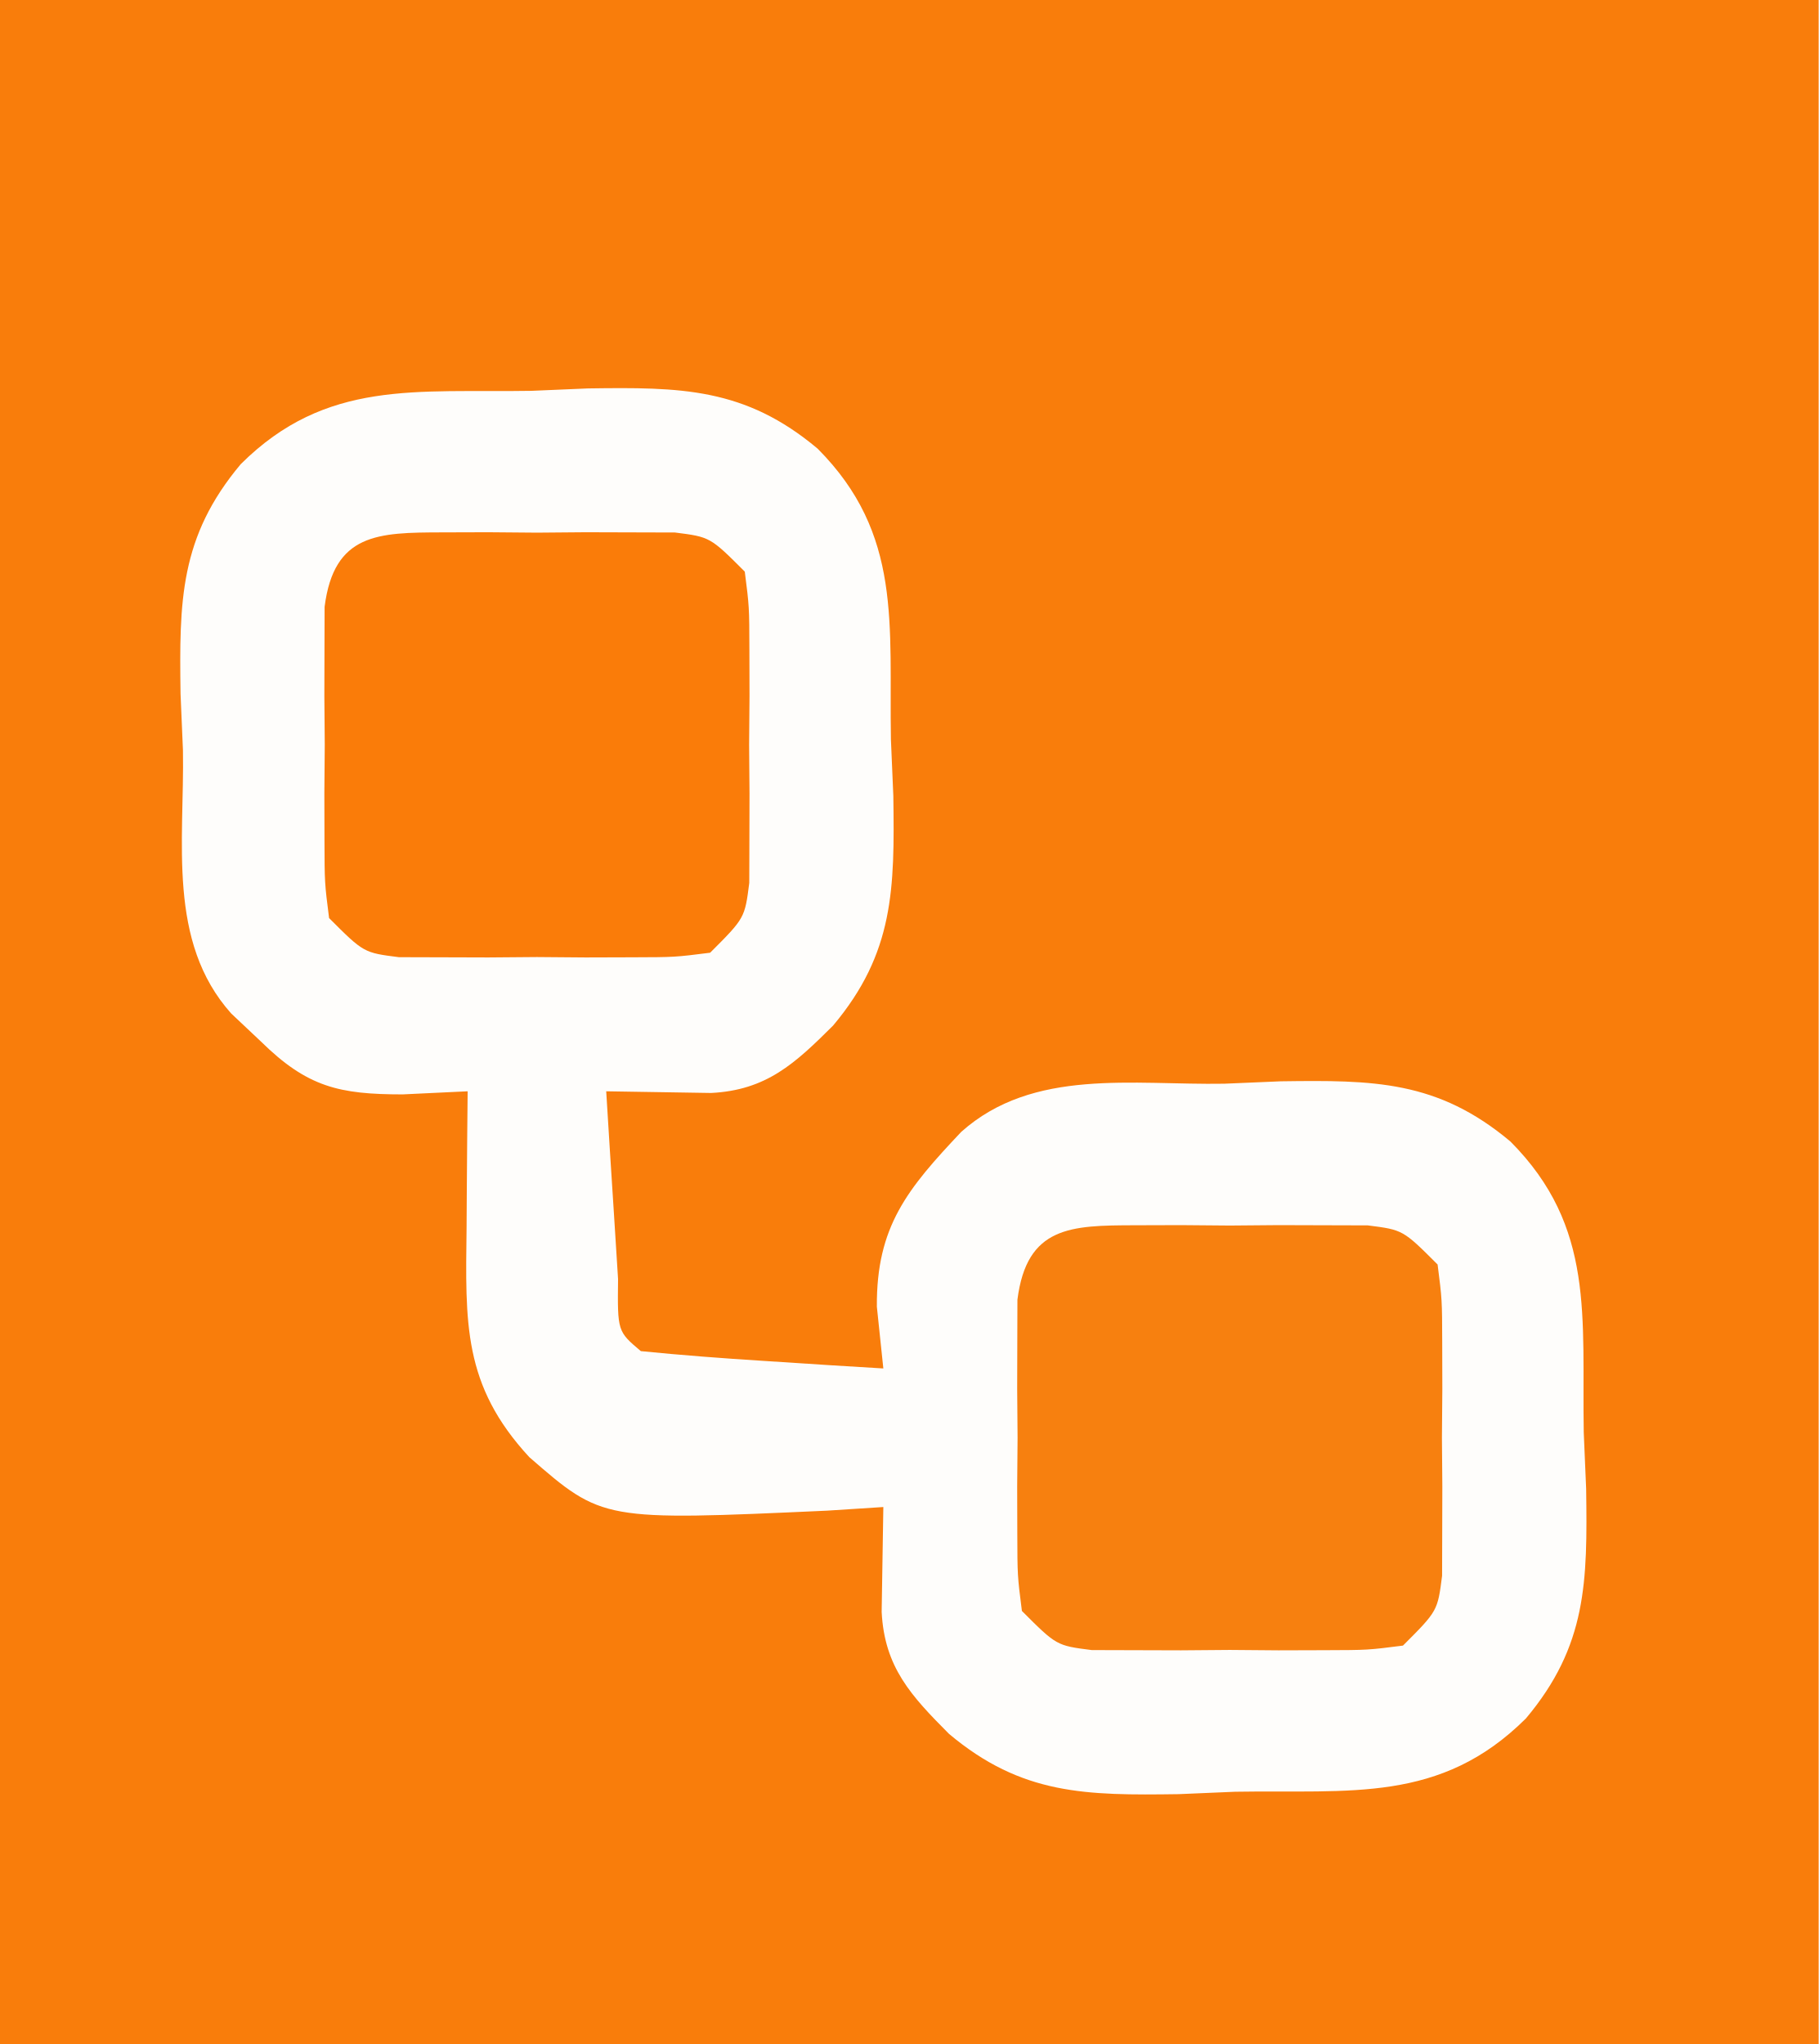
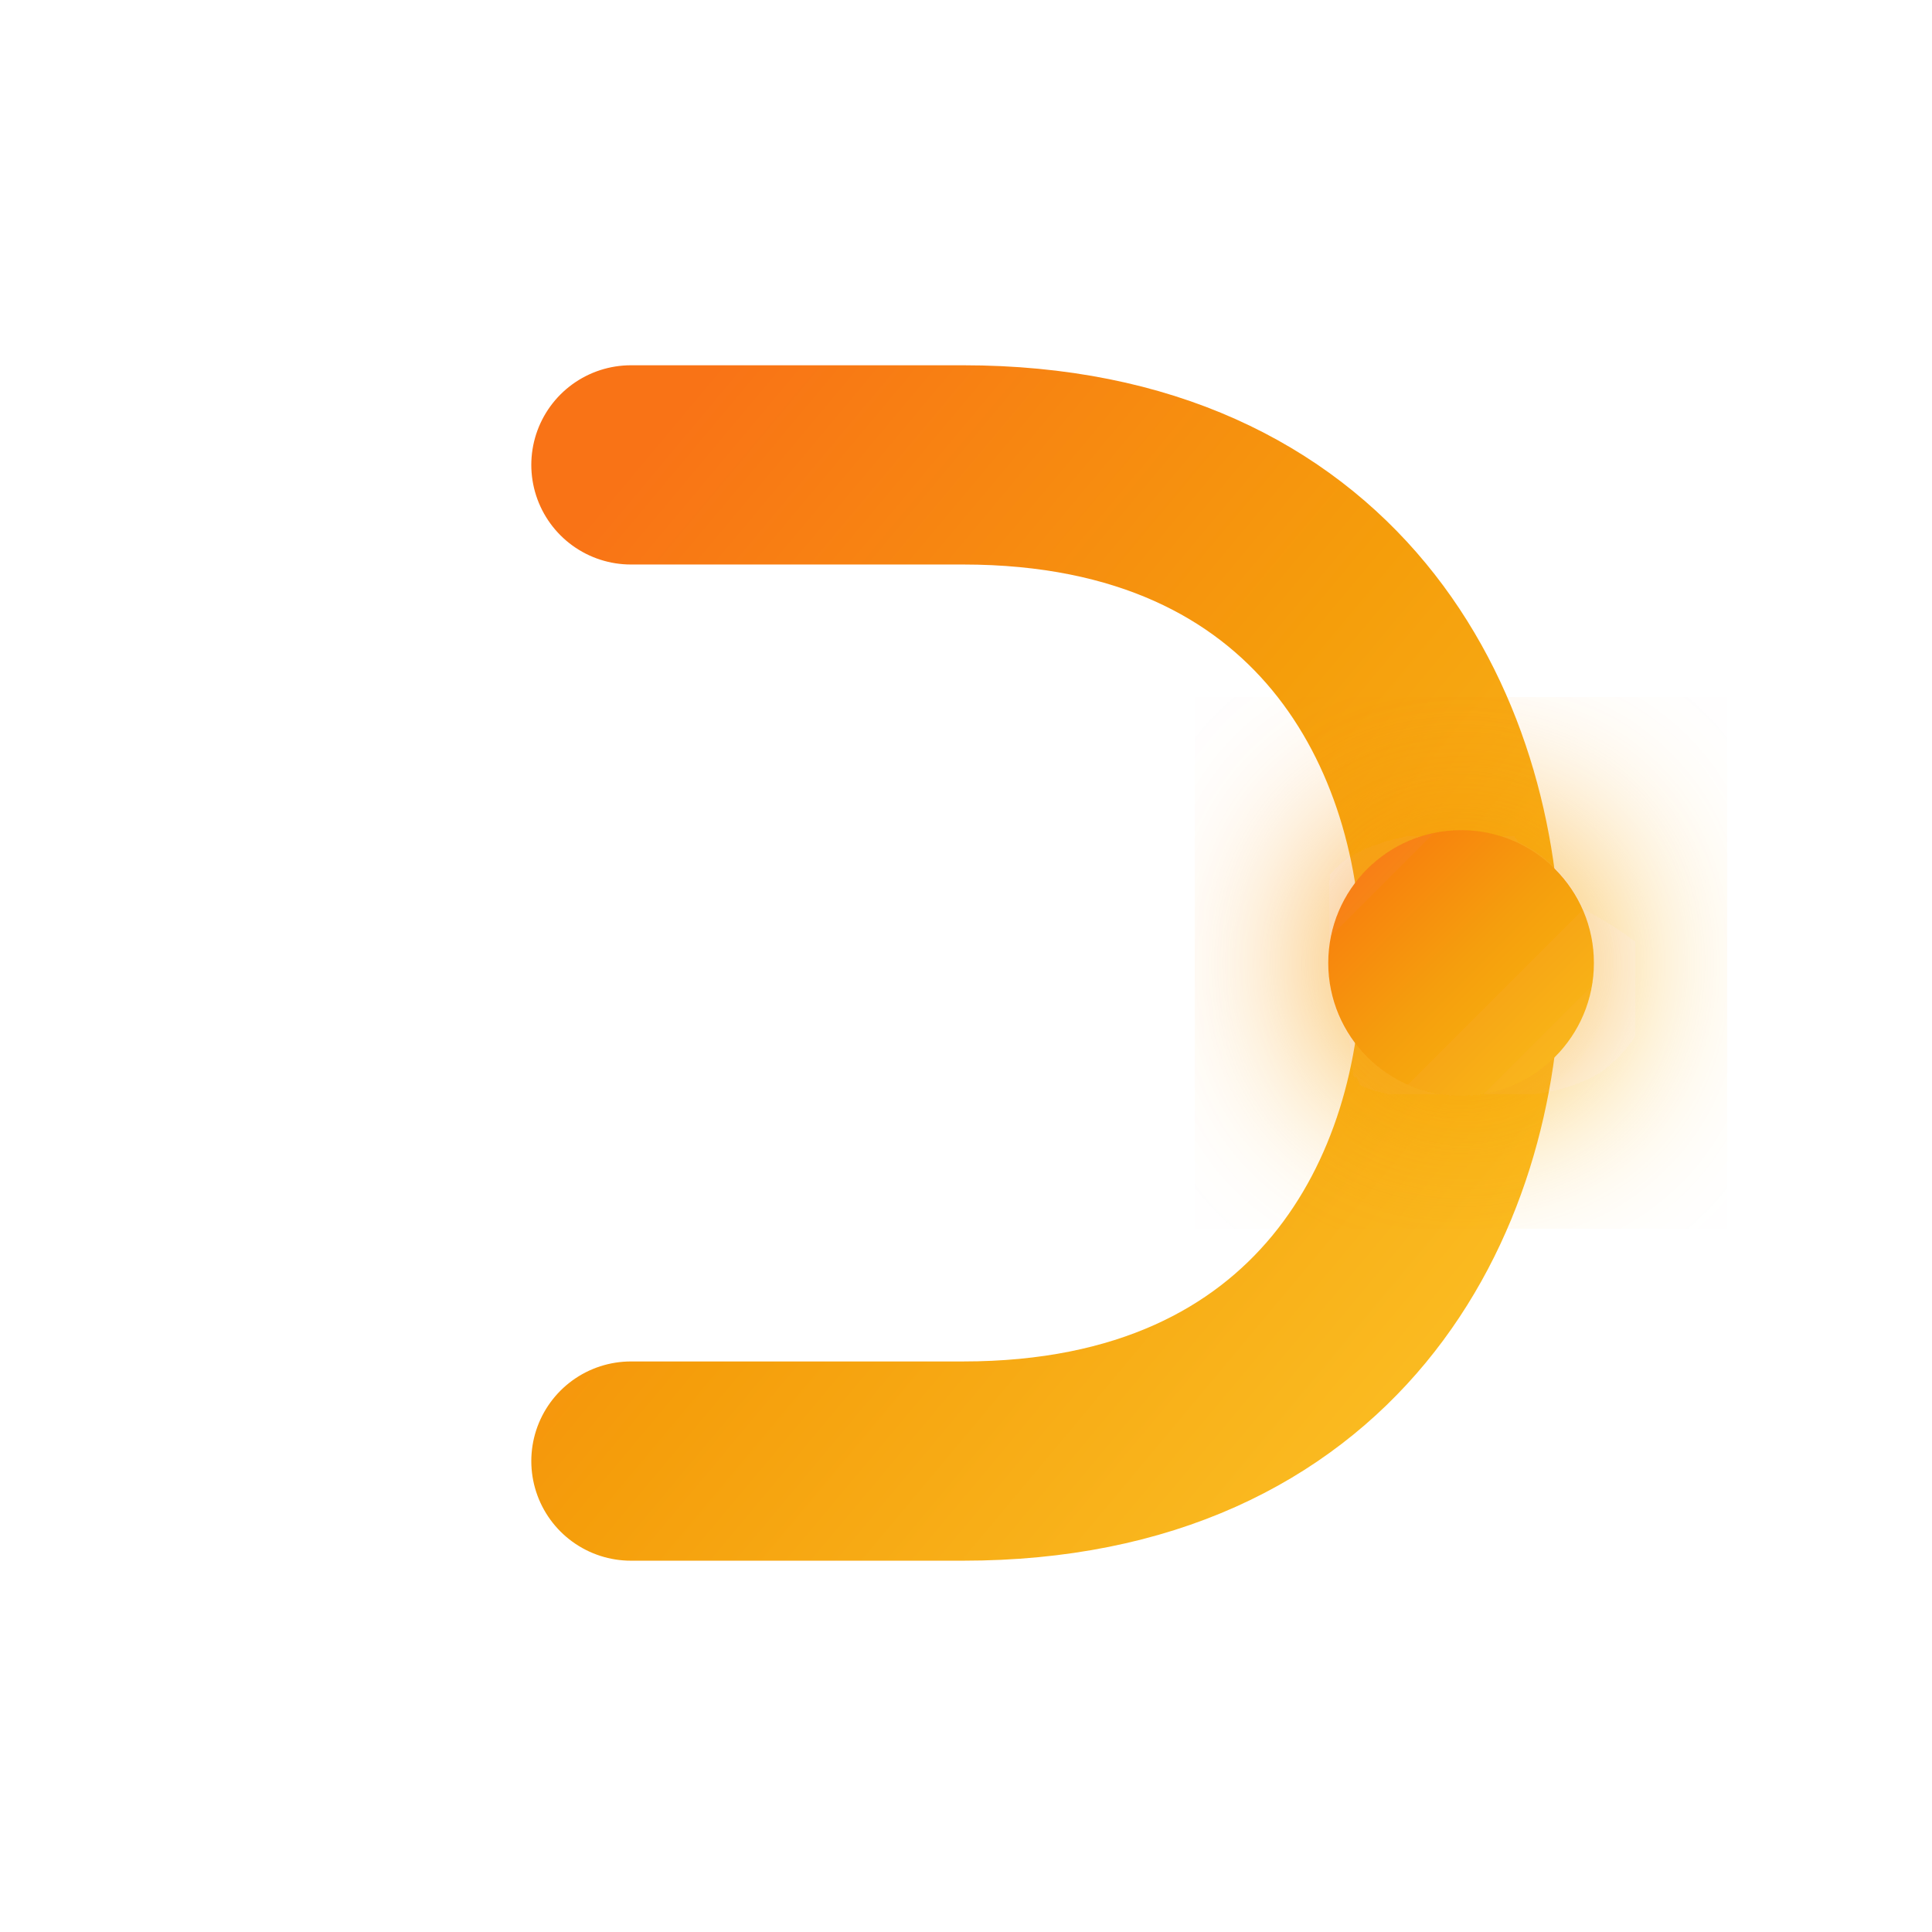
- <svg xmlns="http://www.w3.org/2000/svg" version="1.1" width="105" height="118">
-   <path d="M0 0 C34.65 0 69.3 0 105 0 C105 38.94 105 77.88 105 118 C70.35 118 35.7 118 0 118 C0 79.06 0 40.12 0 0 Z " fill="#F97D0B" transform="translate(0,0)" />
-   <path d="M0 0 C1.077 -0.046 2.154 -0.092 3.264 -0.139 C8.608 -0.214 12.315 -0.193 16.52 3.34 C21.427 8.273 20.637 13.474 20.75 20.125 C20.796 21.202 20.842 22.279 20.889 23.389 C20.964 28.733 20.943 32.44 17.41 36.645 C15.213 38.831 13.568 40.374 10.367 40.535 C8.349 40.503 6.331 40.47 4.312 40.438 C4.453 42.75 4.6 45.063 4.75 47.375 C4.831 48.663 4.912 49.951 4.996 51.277 C4.962 54.298 4.962 54.298 6.312 55.438 C8.662 55.673 11.018 55.851 13.375 56 C14.665 56.084 15.956 56.168 17.285 56.254 C18.784 56.345 18.784 56.345 20.312 56.438 C20.189 55.262 20.065 54.086 19.938 52.875 C19.904 48.237 21.709 46.067 24.805 42.785 C28.958 39.073 34.734 40.09 40 40 C41.077 39.954 42.154 39.908 43.264 39.861 C48.608 39.786 52.315 39.807 56.52 43.34 C61.427 48.273 60.637 53.474 60.75 60.125 C60.796 61.202 60.842 62.279 60.889 63.389 C60.964 68.733 60.943 72.44 57.41 76.645 C52.477 81.552 47.276 80.762 40.625 80.875 C39.548 80.921 38.471 80.967 37.361 81.014 C32.017 81.089 28.31 81.068 24.105 77.535 C21.919 75.338 20.376 73.693 20.215 70.492 C20.247 68.474 20.28 66.456 20.312 64.438 C19.239 64.507 18.165 64.577 17.059 64.648 C4.1 65.235 4.1 65.235 -0.125 61.562 C-3.981 57.394 -3.812 53.799 -3.75 48.312 C-3.745 47.558 -3.741 46.804 -3.736 46.027 C-3.725 44.164 -3.707 42.301 -3.688 40.438 C-5.546 40.526 -5.546 40.526 -7.441 40.617 C-11.099 40.616 -12.941 40.202 -15.625 37.562 C-16.191 37.029 -16.757 36.495 -17.34 35.945 C-21.052 31.792 -20.035 26.016 -20.125 20.75 C-20.171 19.673 -20.217 18.596 -20.264 17.486 C-20.339 12.142 -20.318 8.435 -16.785 4.23 C-11.852 -0.677 -6.651 0.113 0 0 Z " fill="#FEFDFB" transform="translate(30.6875,22.5625)" />
-   <path d="M0 0 C0.887 -0.003 1.774 -0.005 2.688 -0.008 C4.08 0.004 4.08 0.004 5.5 0.016 C6.428 0.008 7.356 0 8.312 -0.008 C9.643 -0.004 9.643 -0.004 11 0 C11.815 0.002 12.629 0.005 13.469 0.007 C15.5 0.266 15.5 0.266 17.5 2.266 C17.759 4.297 17.759 4.297 17.766 6.766 C17.769 8.096 17.769 8.096 17.773 9.453 C17.766 10.381 17.758 11.309 17.75 12.266 C17.758 13.194 17.765 14.122 17.773 15.078 C17.771 15.965 17.768 16.852 17.766 17.766 C17.763 18.58 17.761 19.395 17.759 20.234 C17.5 22.266 17.5 22.266 15.5 24.266 C13.469 24.524 13.469 24.524 11 24.531 C10.113 24.534 9.226 24.536 8.312 24.539 C7.384 24.531 6.456 24.524 5.5 24.516 C4.108 24.527 4.108 24.527 2.688 24.539 C1.357 24.535 1.357 24.535 0 24.531 C-0.815 24.529 -1.629 24.527 -2.469 24.524 C-4.5 24.266 -4.5 24.266 -6.5 22.266 C-6.759 20.234 -6.759 20.234 -6.766 17.766 C-6.768 16.879 -6.771 15.992 -6.773 15.078 C-6.762 13.686 -6.762 13.686 -6.75 12.266 C-6.758 11.338 -6.765 10.409 -6.773 9.453 C-6.771 8.566 -6.768 7.679 -6.766 6.766 C-6.763 5.951 -6.761 5.136 -6.759 4.297 C-6.217 0.045 -3.664 0.01 0 0 Z " fill="#F7800F" transform="translate(65.5,70.73438)" />
-   <path d="M0 0 C0.887 -0.003 1.774 -0.005 2.688 -0.008 C4.08 0.004 4.08 0.004 5.5 0.016 C6.428 0.008 7.356 0 8.312 -0.008 C9.643 -0.004 9.643 -0.004 11 0 C11.815 0.002 12.629 0.005 13.469 0.007 C15.5 0.266 15.5 0.266 17.5 2.266 C17.759 4.297 17.759 4.297 17.766 6.766 C17.769 8.096 17.769 8.096 17.773 9.453 C17.766 10.381 17.758 11.309 17.75 12.266 C17.758 13.194 17.765 14.122 17.773 15.078 C17.771 15.965 17.768 16.852 17.766 17.766 C17.763 18.58 17.761 19.395 17.759 20.234 C17.5 22.266 17.5 22.266 15.5 24.266 C13.469 24.524 13.469 24.524 11 24.531 C10.113 24.534 9.226 24.536 8.312 24.539 C7.384 24.531 6.456 24.524 5.5 24.516 C4.108 24.527 4.108 24.527 2.688 24.539 C1.357 24.535 1.357 24.535 0 24.531 C-0.815 24.529 -1.629 24.527 -2.469 24.524 C-4.5 24.266 -4.5 24.266 -6.5 22.266 C-6.759 20.234 -6.759 20.234 -6.766 17.766 C-6.768 16.879 -6.771 15.992 -6.773 15.078 C-6.762 13.686 -6.762 13.686 -6.75 12.266 C-6.758 11.338 -6.765 10.409 -6.773 9.453 C-6.771 8.566 -6.768 7.679 -6.766 6.766 C-6.763 5.951 -6.761 5.136 -6.759 4.297 C-6.217 0.045 -3.664 0.01 0 0 Z " fill="#FA7C09" transform="translate(25.5,30.73438)" />
+ <svg xmlns="http://www.w3.org/2000/svg" viewBox="0 0 64 64" fill="none" aria-label="Diagflo Logo">
+   <defs>
+     <linearGradient id="df-grad" x1="0%" y1="0%" x2="100%" y2="100%">
+       <stop offset="0%" stop-color="#f97316" />
+       <stop offset="50%" stop-color="#f59e0b" />
+       <stop offset="100%" stop-color="#fbbf24" />
+     </linearGradient>
+     <filter id="df-glow" x="-50%" y="-50%" width="200%" height="200%">
+       <feGaussianBlur stdDeviation="3" result="blur" />
+       <feComposite in="SourceGraphic" in2="blur" operator="over" />
+     </filter>
+   </defs>
+   <g transform="scale(1.1) translate(-3,-3)">
+     <path d="M22 17 V47" stroke="url(#df-grad)" stroke-width="6" stroke-linecap="round" />
+     <path d="M22 17 H32 C43 17 47 25 47 32 C47 39 43 47 32 47 H22" stroke="url(#df-grad)" stroke-width="6" stroke-linecap="round" stroke-linejoin="round" fill="none" />
+     <circle cx="47" cy="32" r="4" fill="url(#df-grad)" filter="url(#df-glow)" />
+   </g>
</svg>
